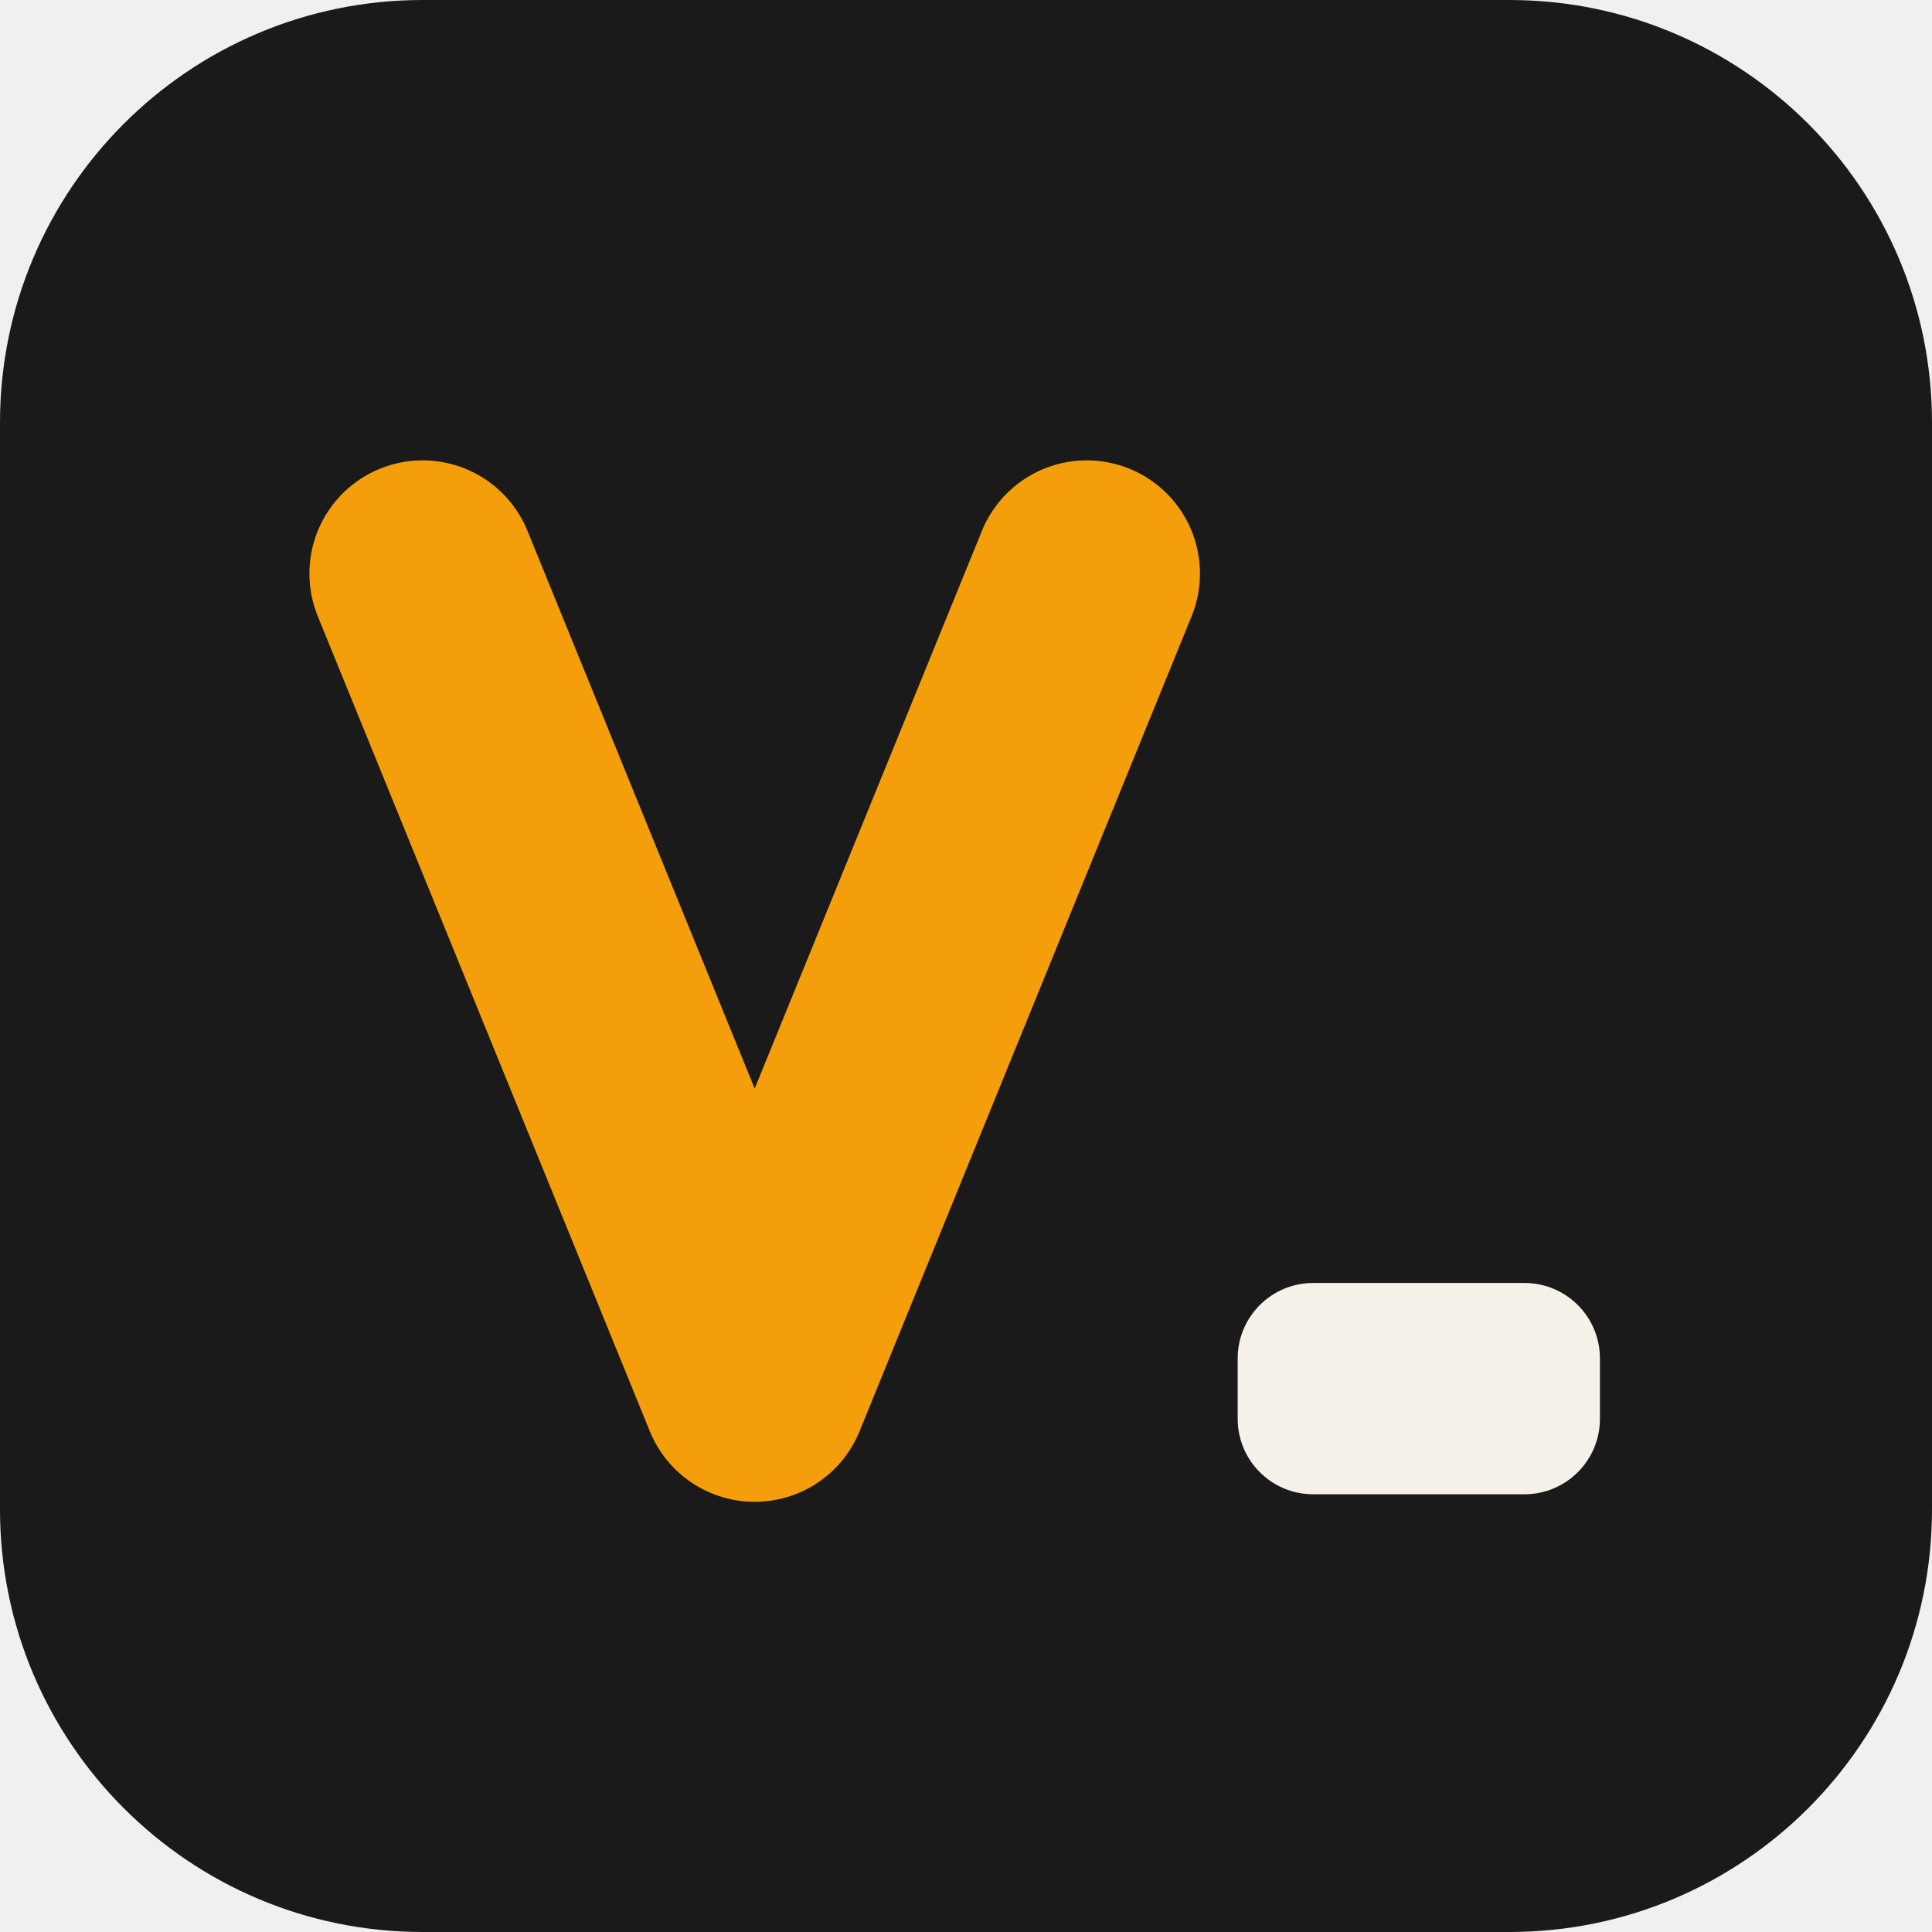
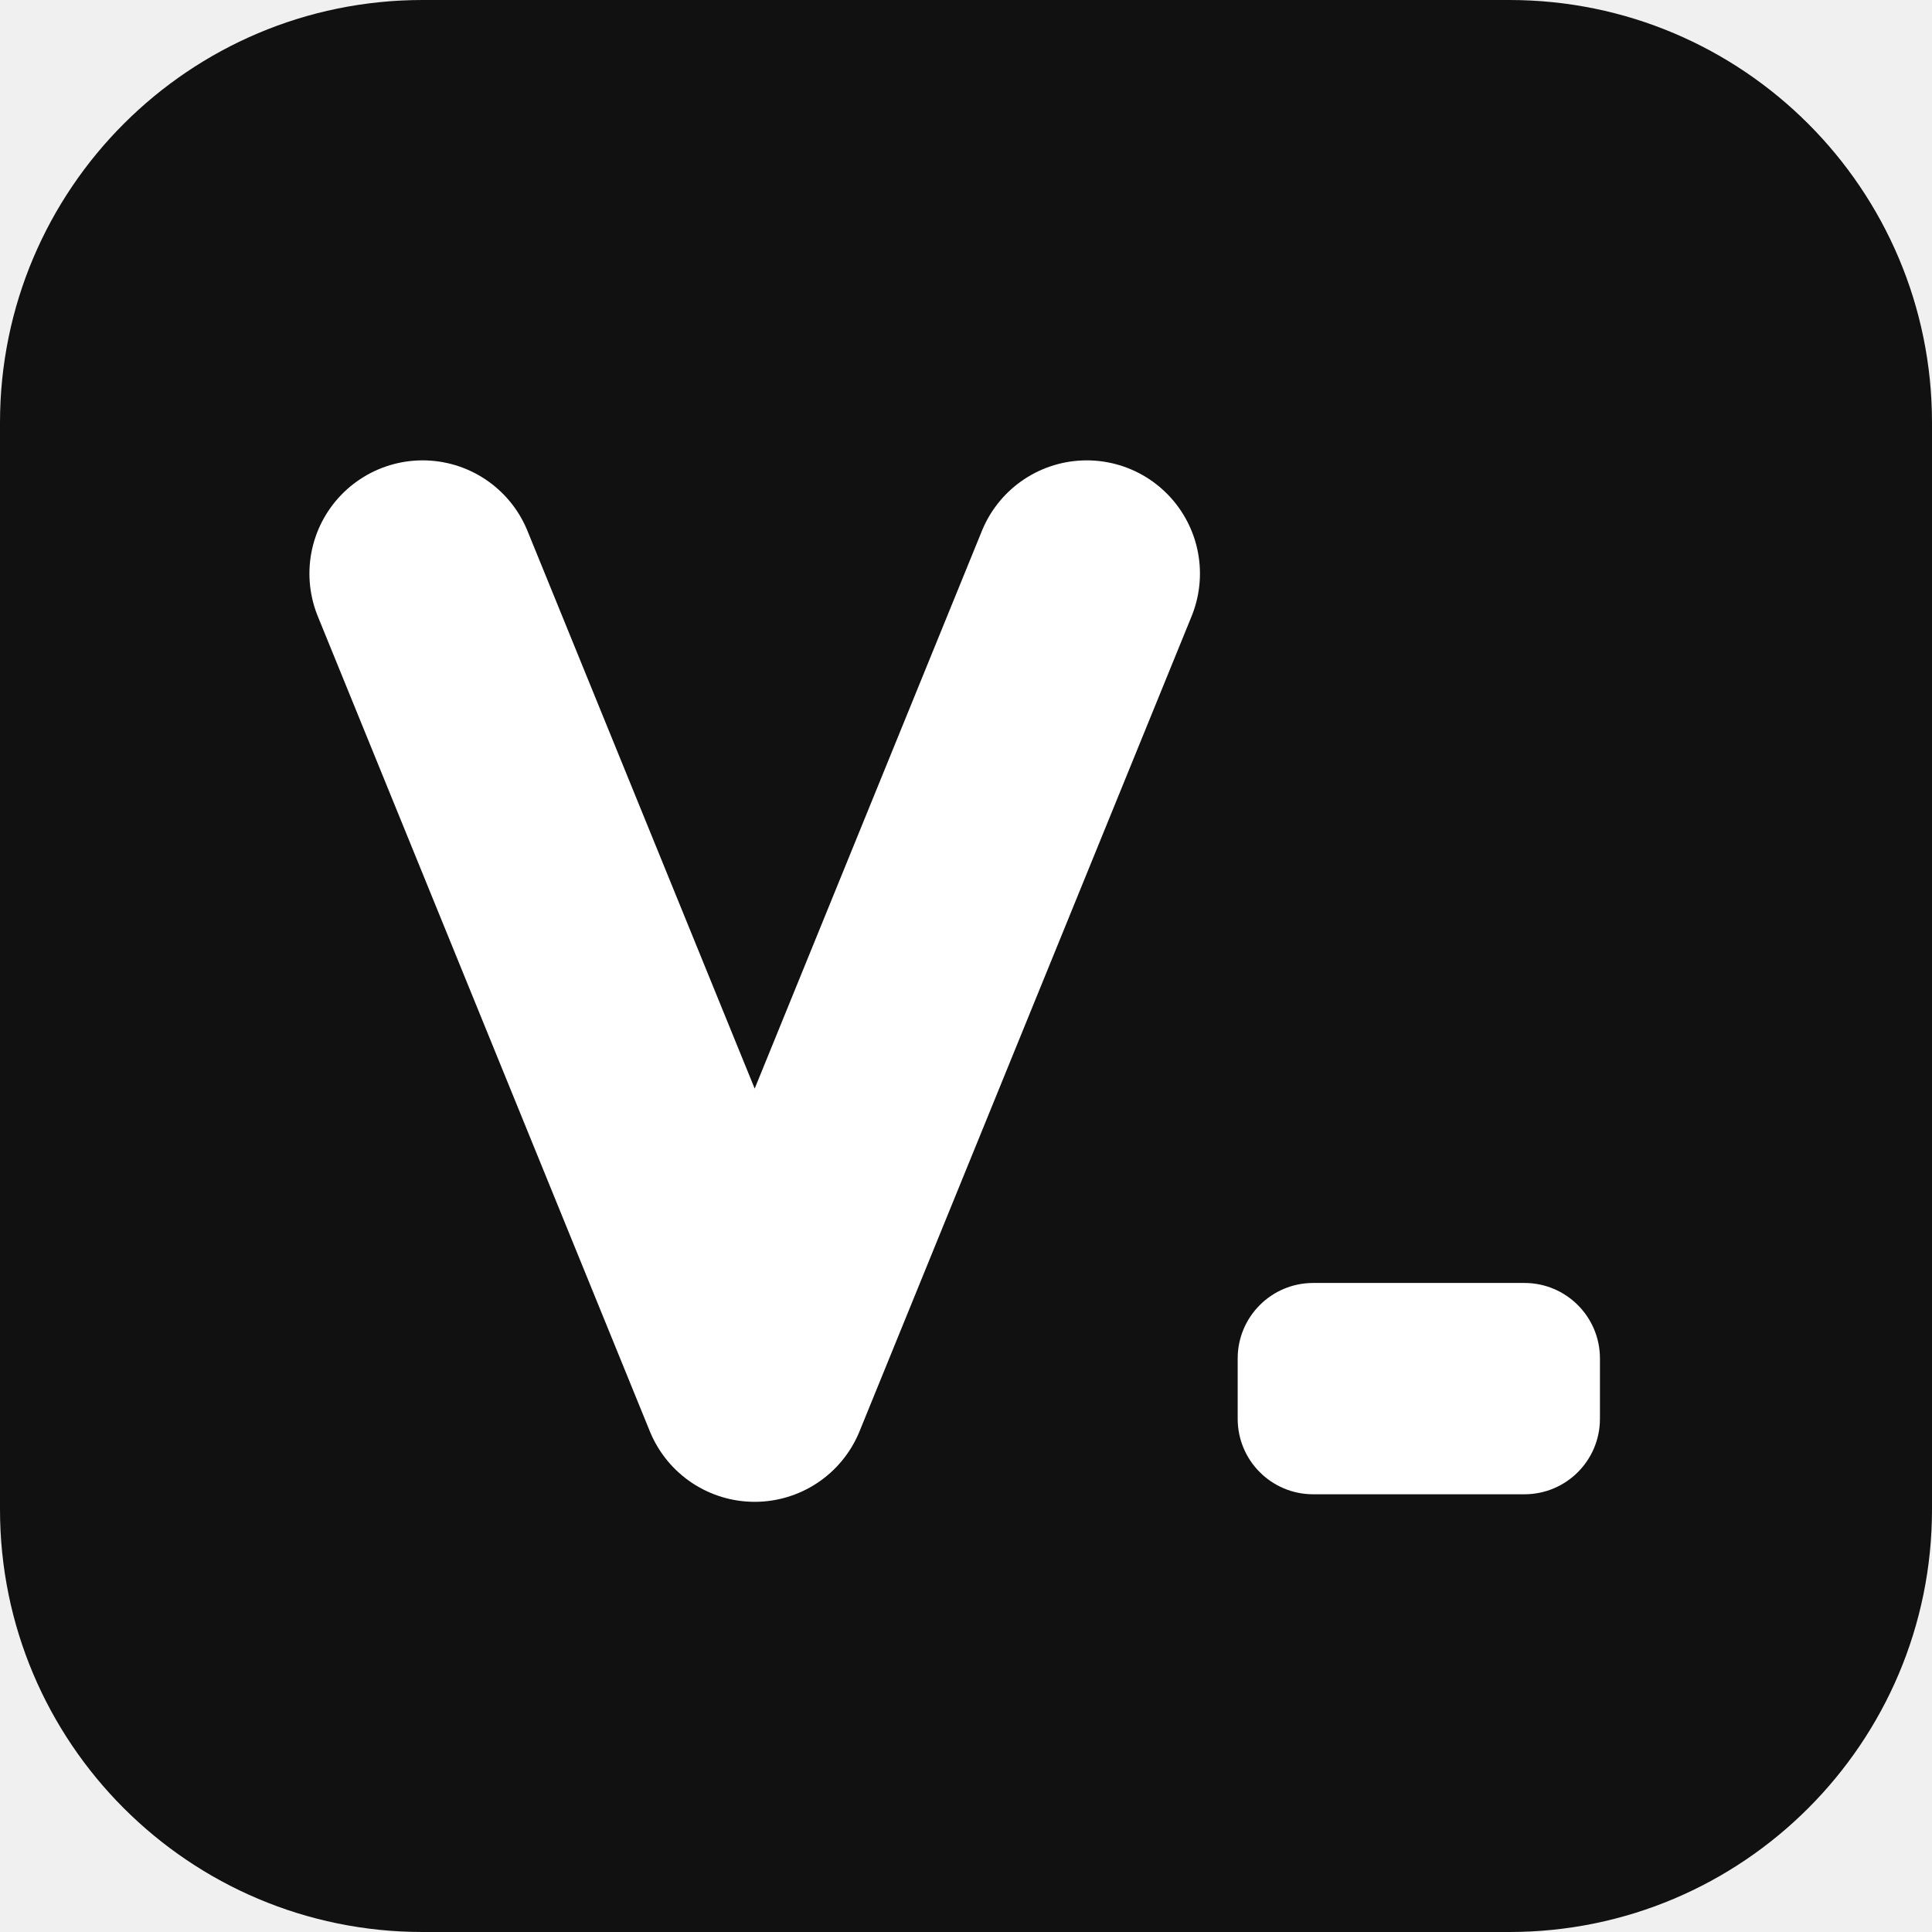
<svg xmlns="http://www.w3.org/2000/svg" viewBox="0 0 64 64">
-   <rect width="64" height="64" rx="14" fill="#1a1a1a" />
-   <path d="M14 19 L25 46 L36 19" stroke="#F59E0B" stroke-width="7.5" stroke-linecap="round" stroke-linejoin="round" fill="none" />
-   <rect x="41" y="42.5" width="12" height="7" rx="2.5" fill="#f5f0e8" />
+   <rect width="64" height="64" rx="14" fill="#111111" />
+   <path d="M14 19 L25 46 L36 19" stroke="#ffffff" stroke-width="7.5" stroke-linecap="round" stroke-linejoin="round" fill="none" />
+   <rect x="41" y="42.5" width="12" height="7" rx="2.5" fill="#ffffff" />
</svg>
